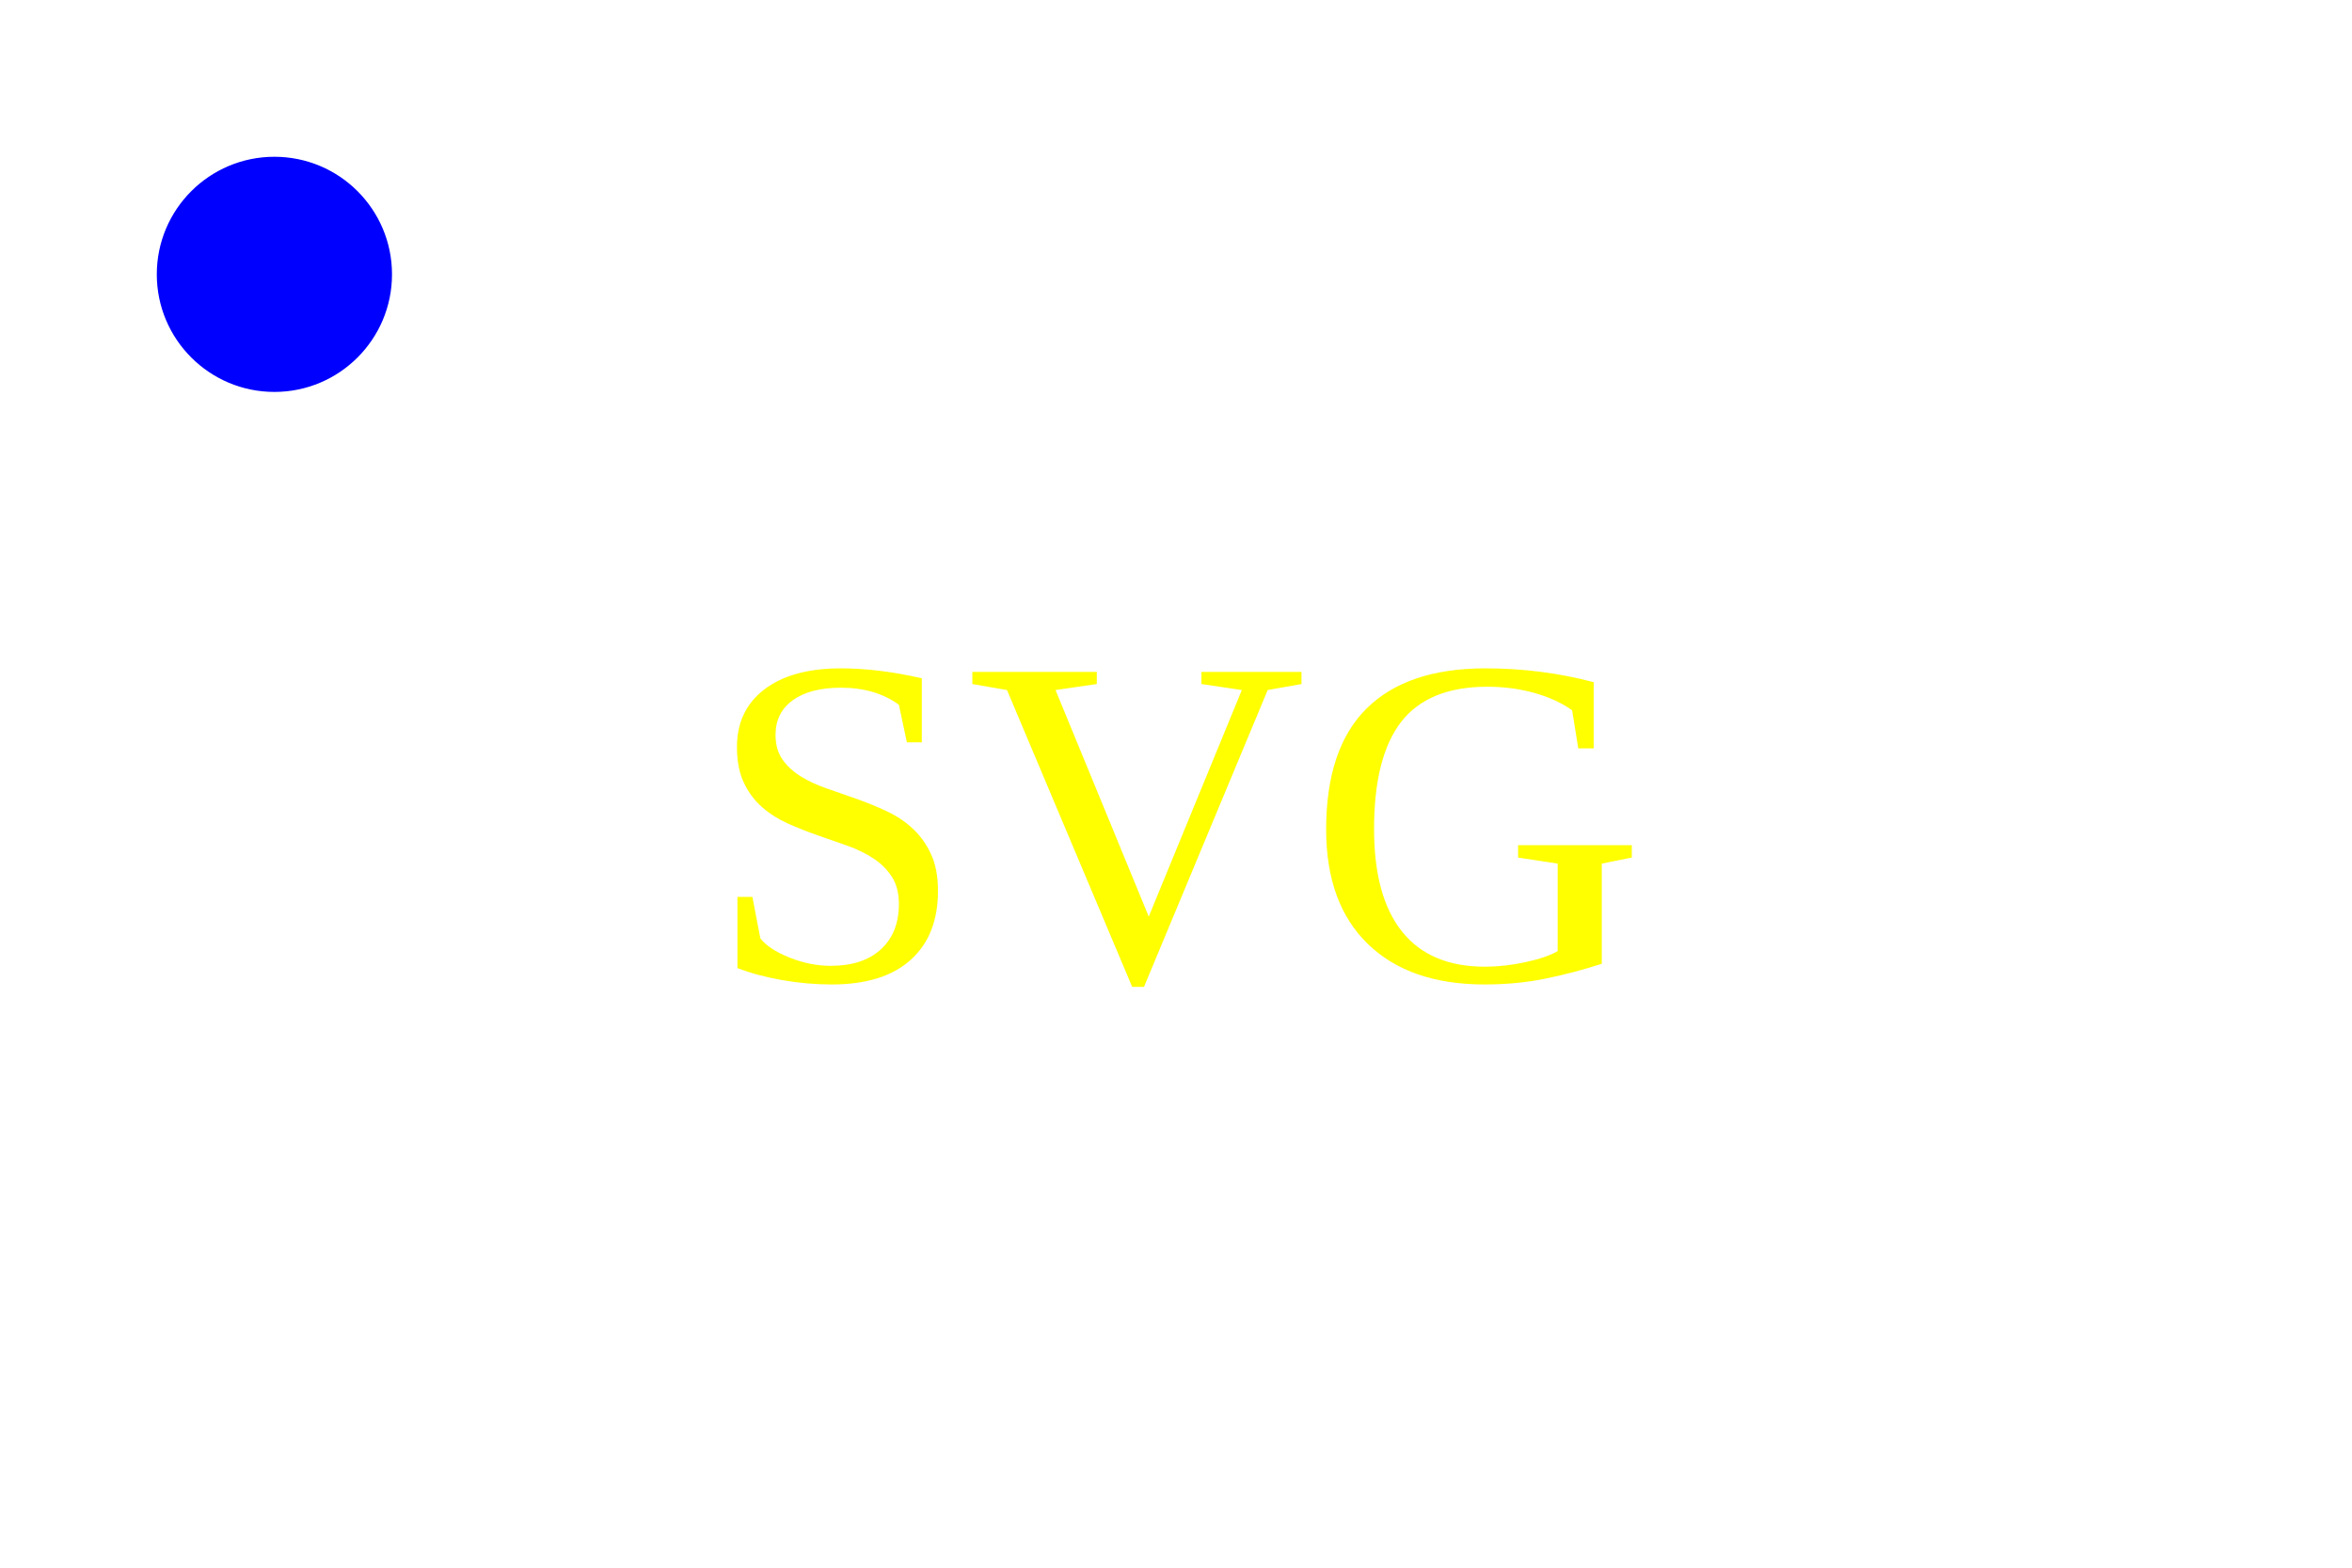
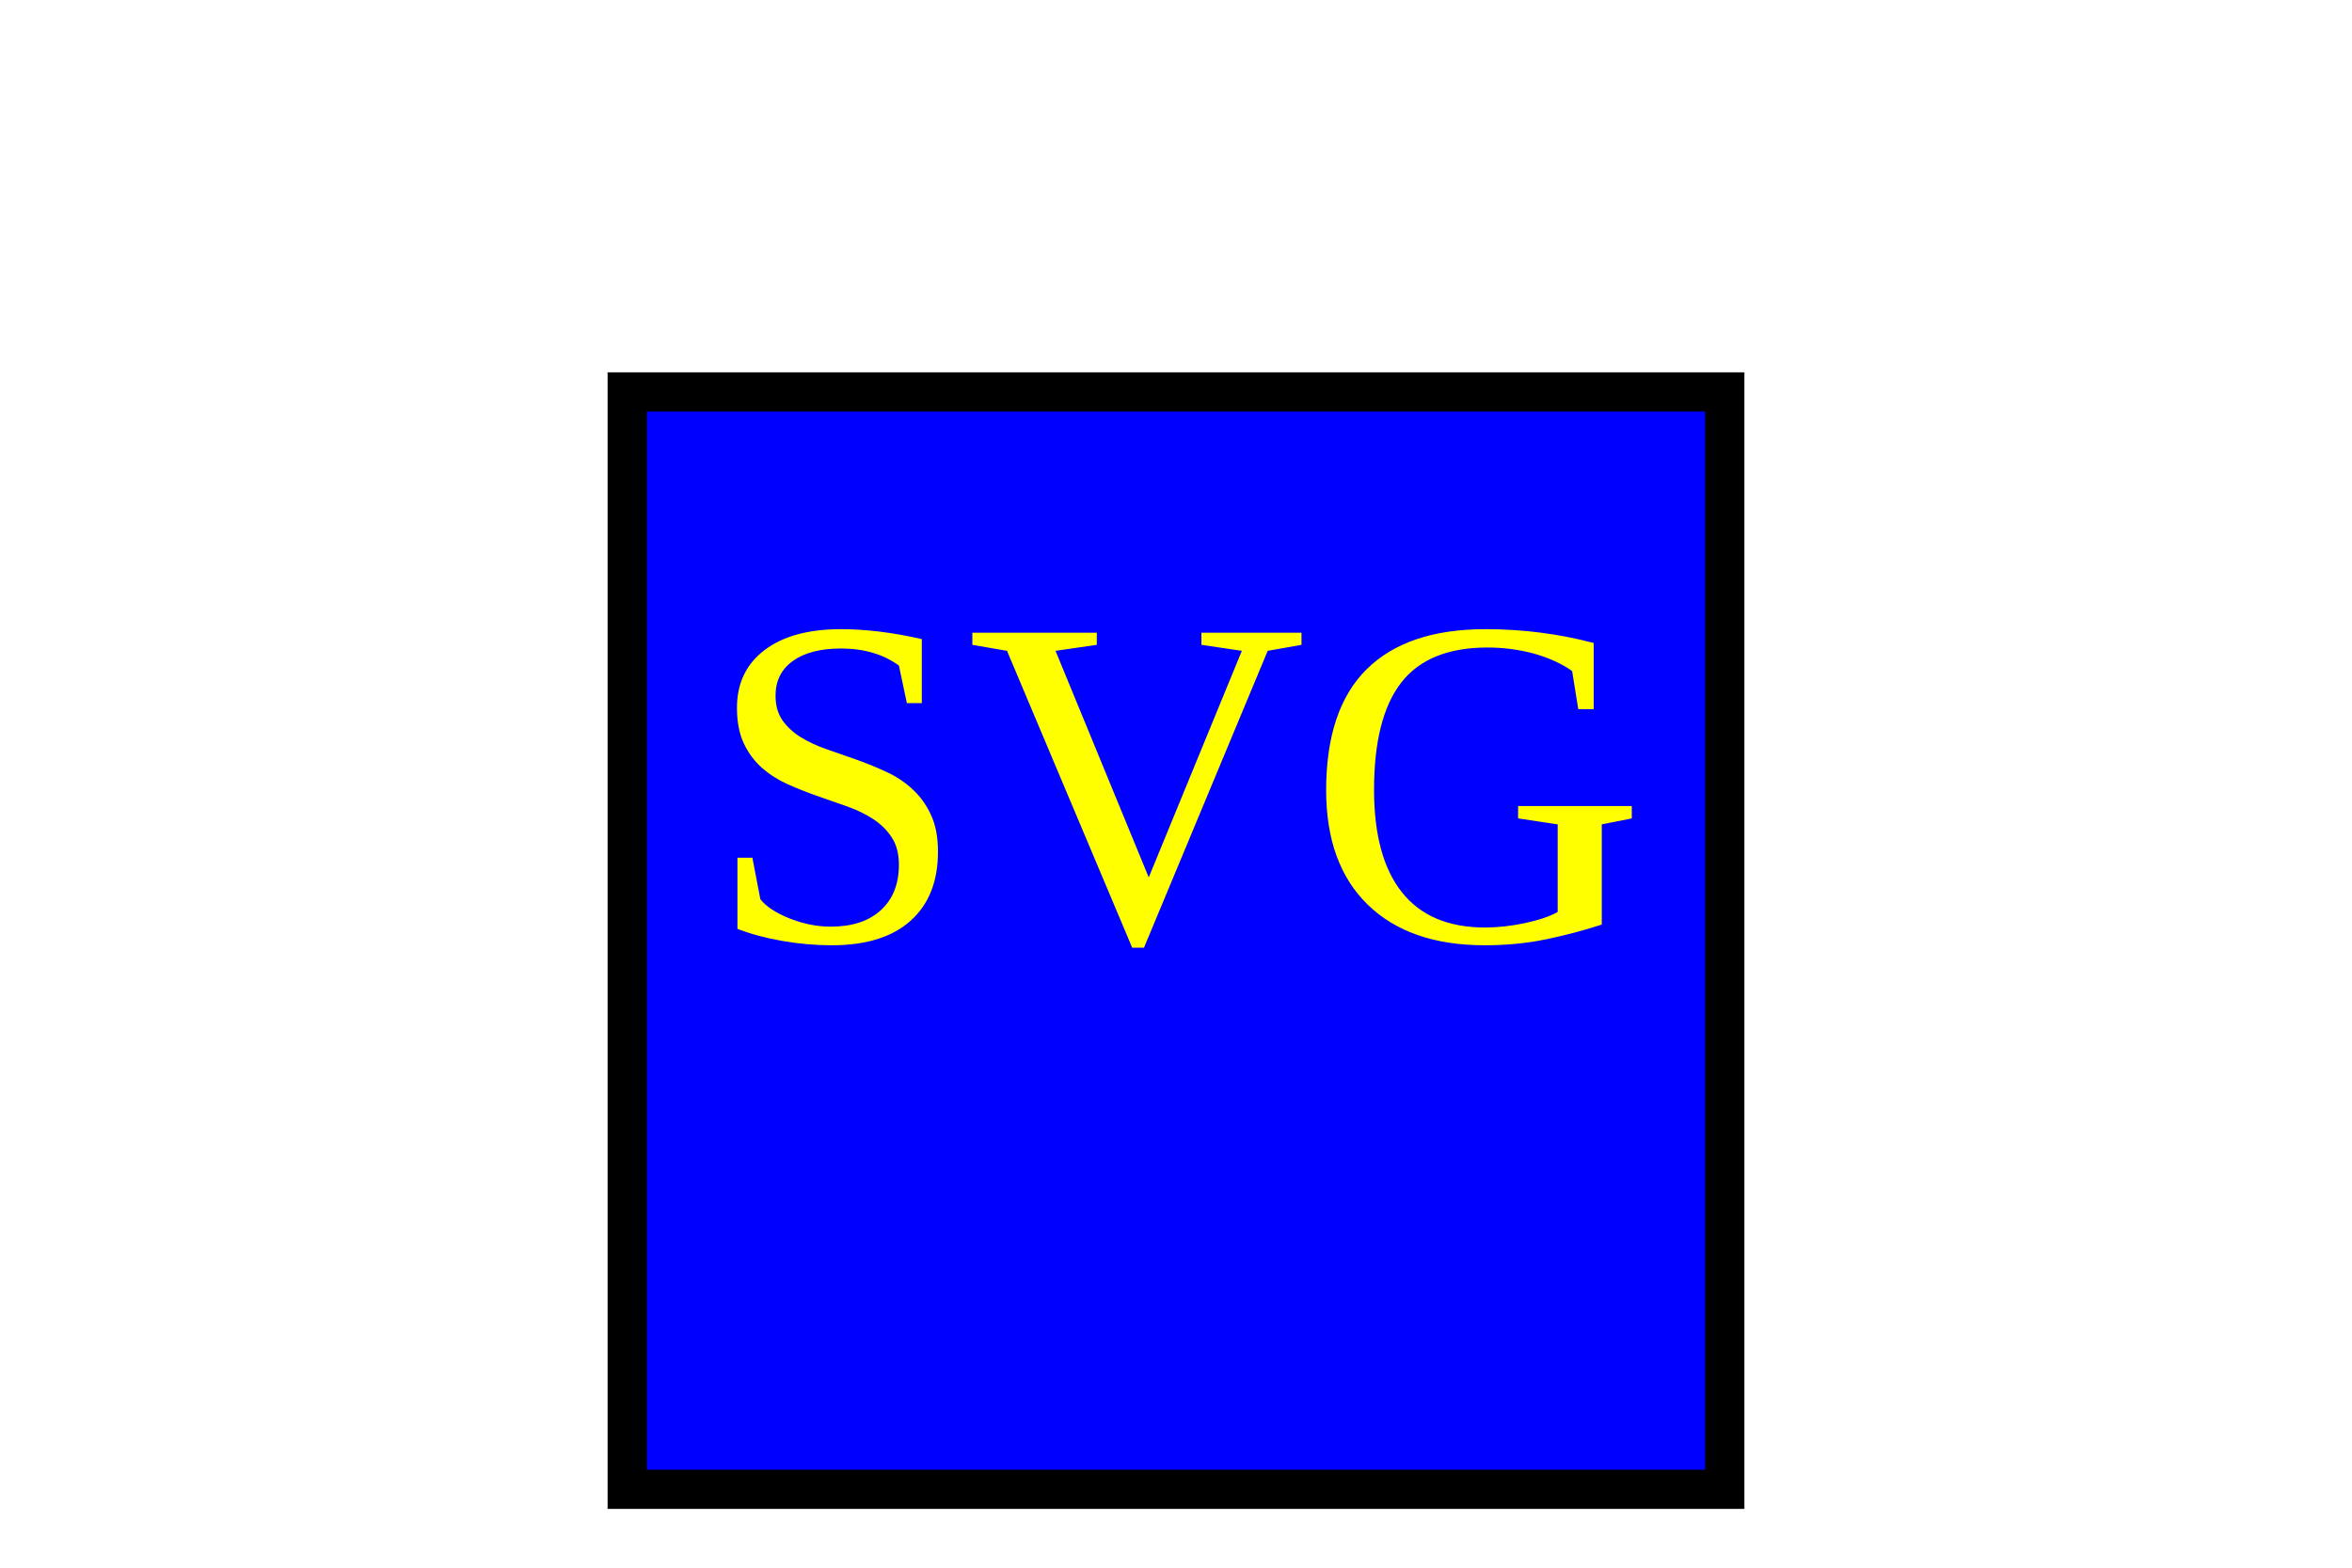
<svg xmlns="http://www.w3.org/2000/svg" version="1.1" width="300" height="200">
-   <rect x="20" y="20" rx="20" ry="20" width="30" height="30" fill="blue" />
-   <text x="150" y="125" font-size="60" text-anchor="middle" fill="yellow">SVG</text>
+   <rect x="80" y="50" width="140" height="140" stroke="black" stroke-width="5" fill="blue" />
+   <text x="150" y="120" font-size="60" text-anchor="middle" alignment-baseline="middle" fill="yellow">SVG</text>
</svg>
